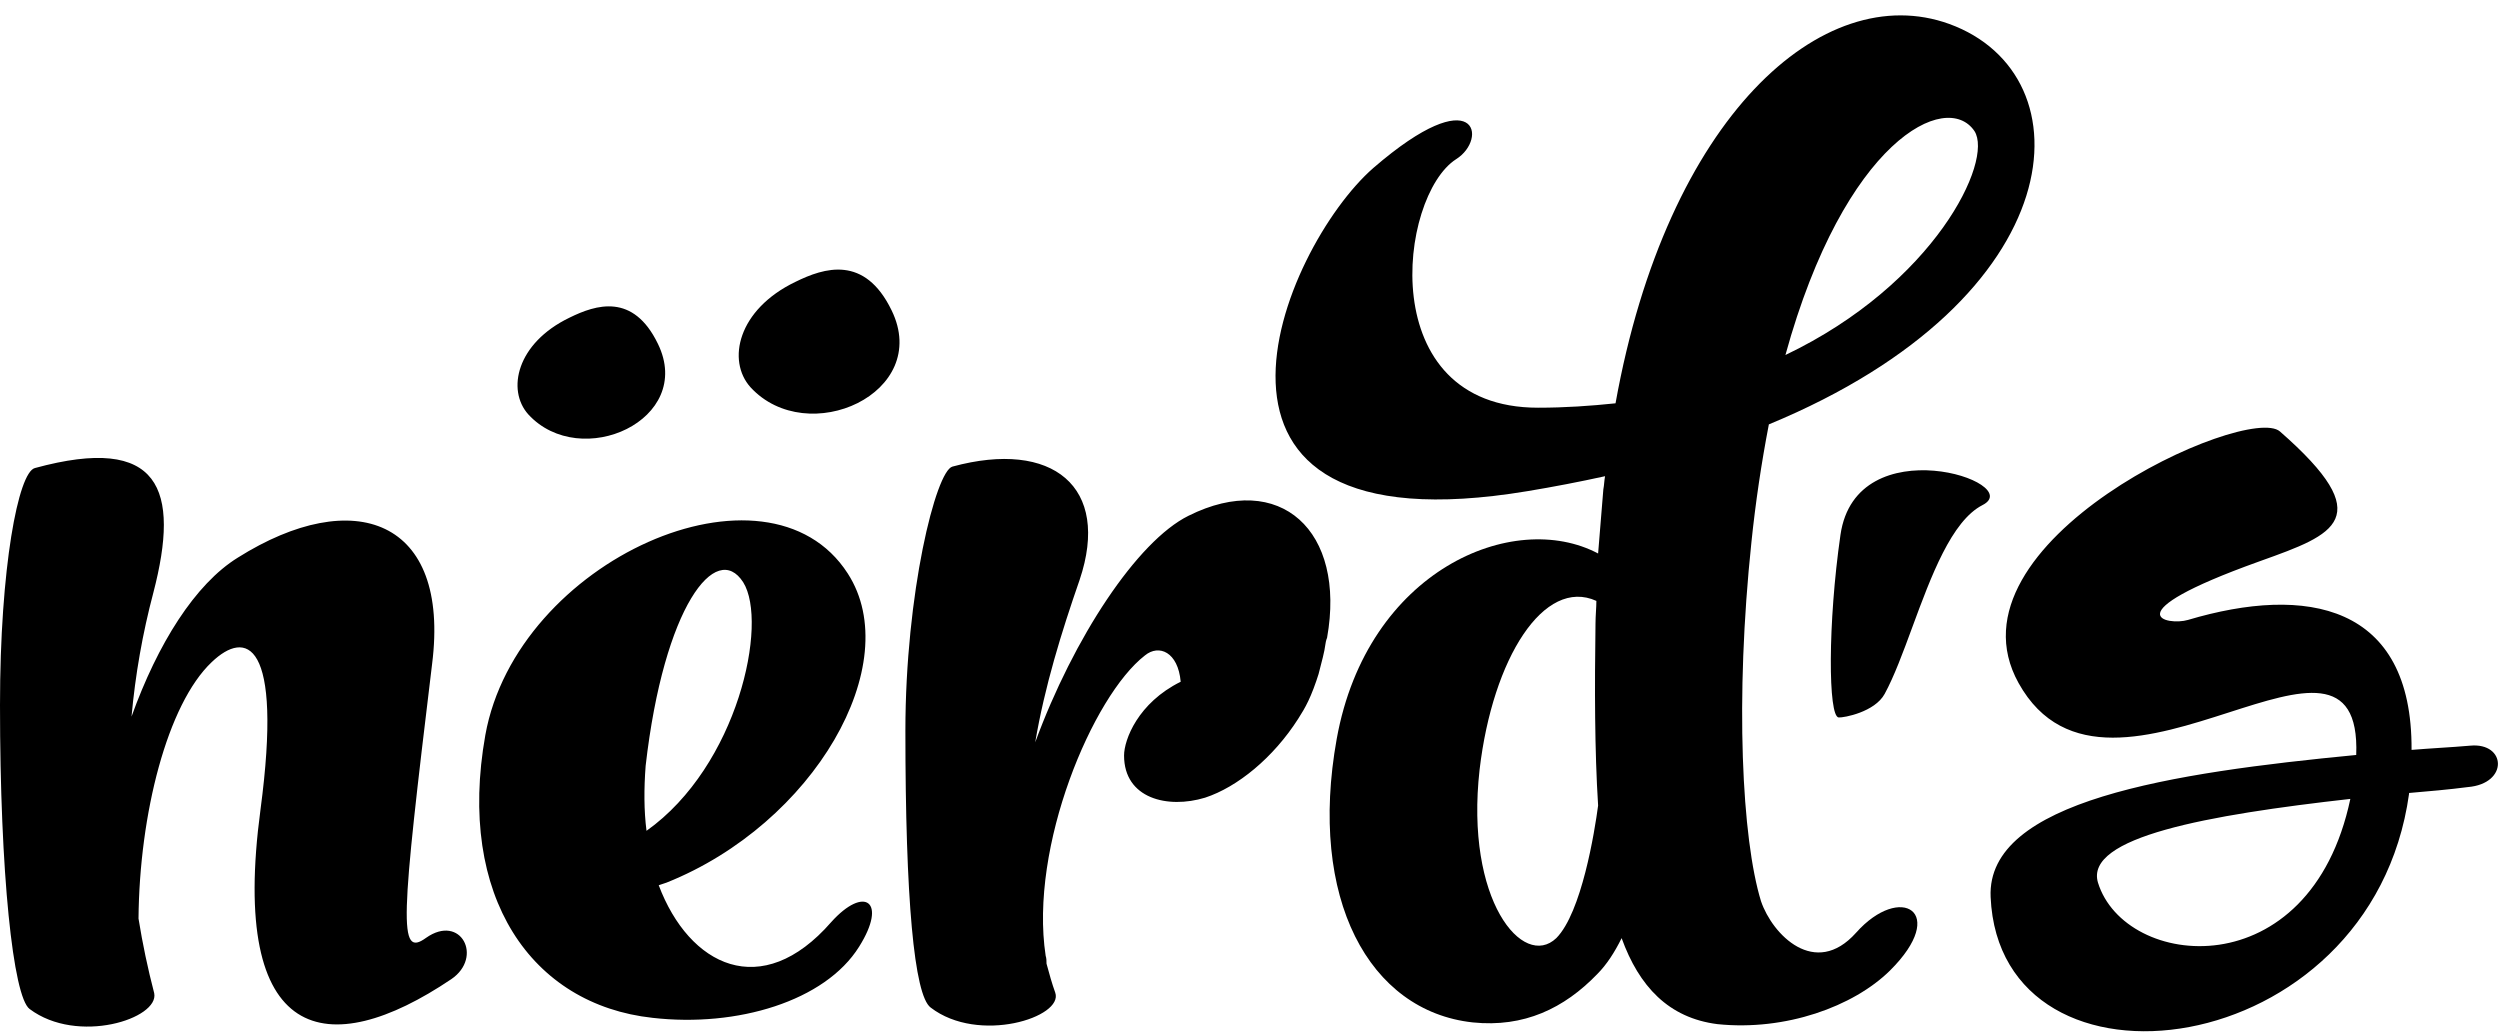
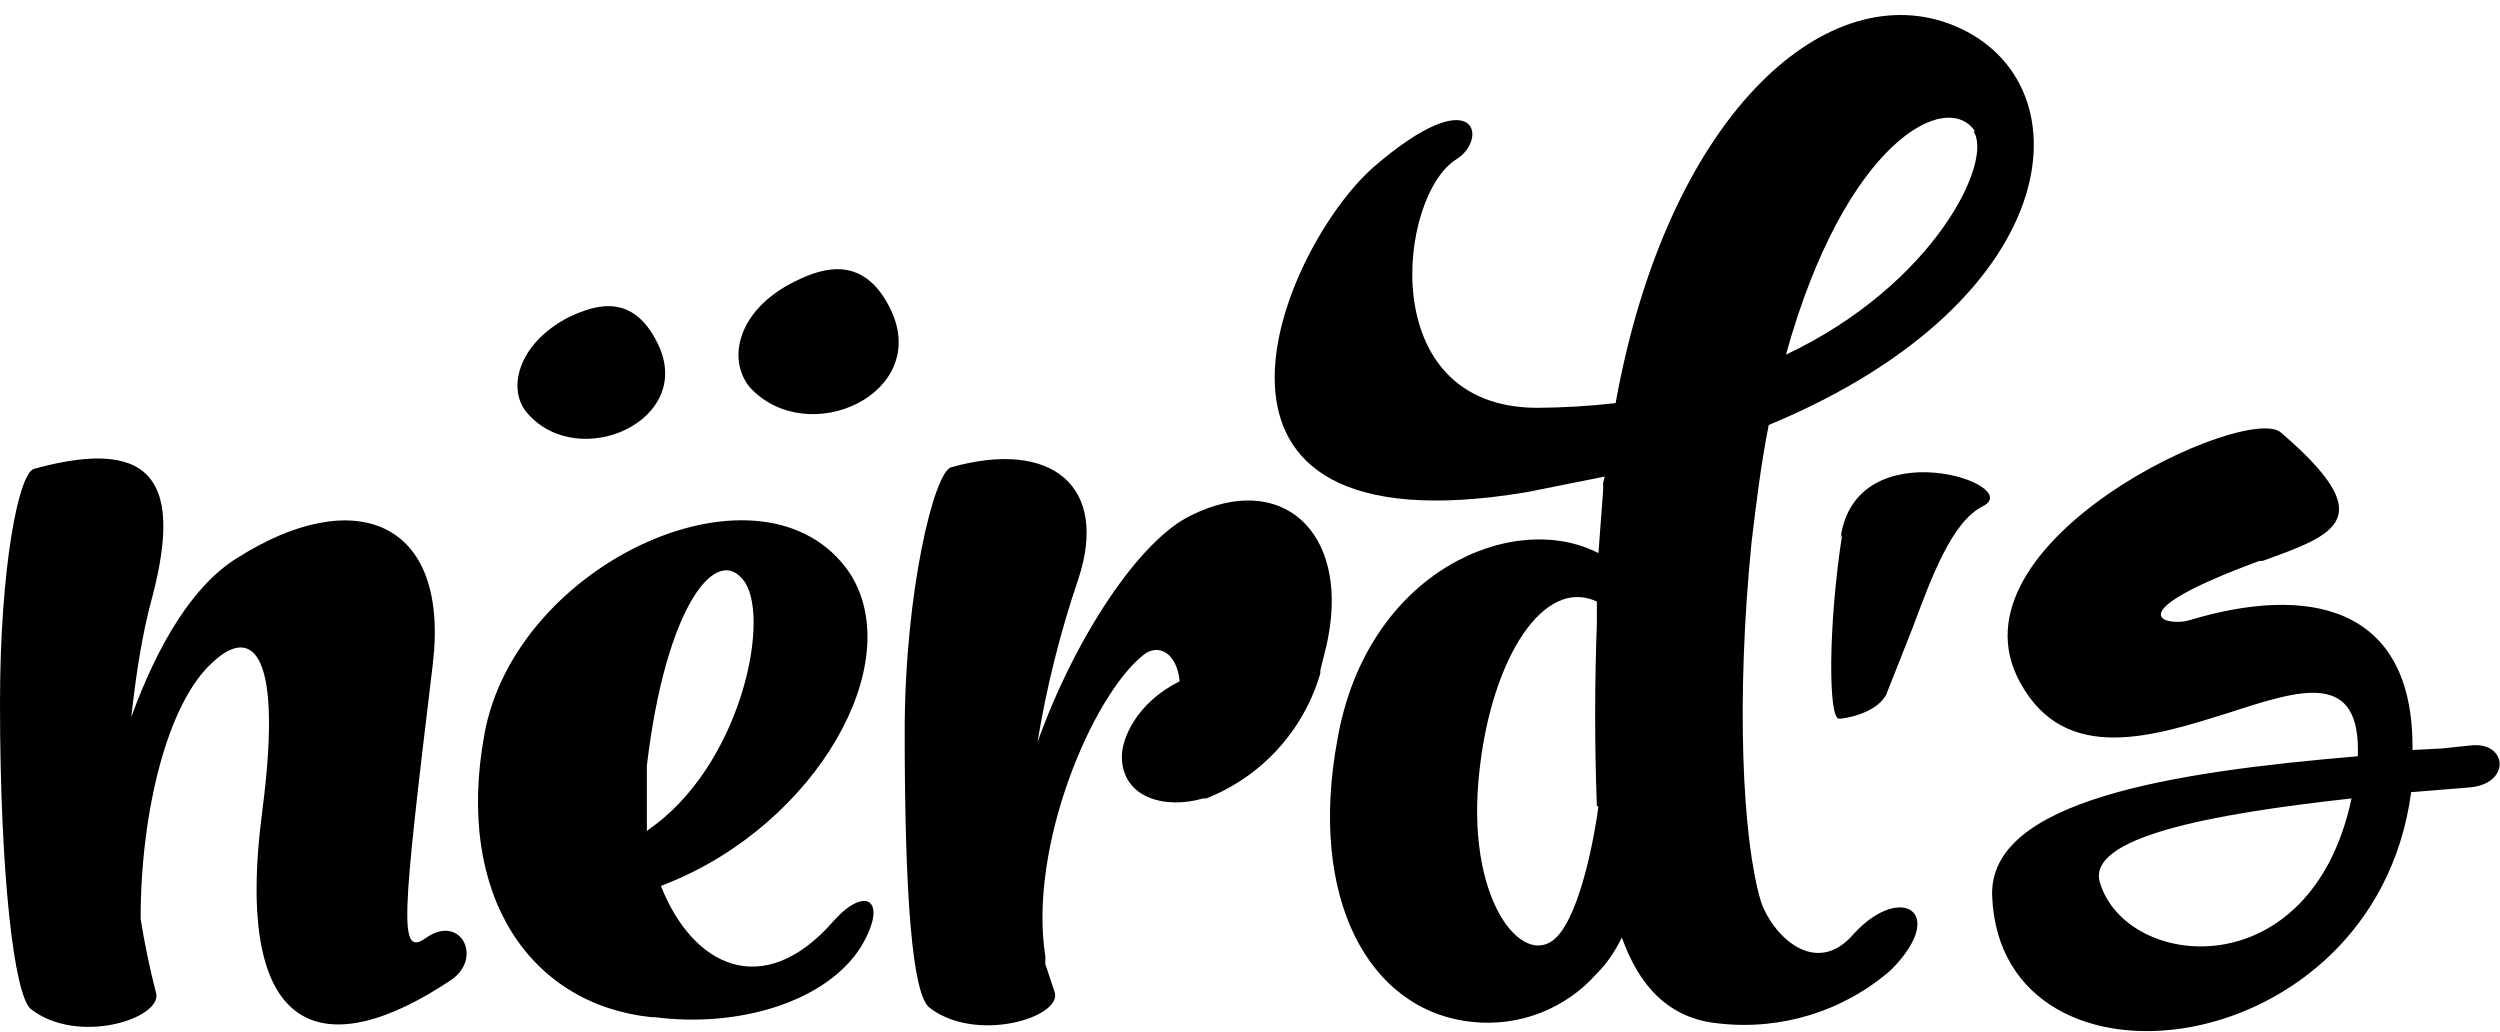
- <svg xmlns="http://www.w3.org/2000/svg" width="160" height="66" viewBox="0 0 160 66" fill="none">
-   <path fill-rule="evenodd" clip-rule="evenodd" d="M48.031 24.783C51.682 28.757 59.647 25.158 57.062 19.861C55.336 16.305 52.75 17.13 50.904 18.041C47.208 19.82 46.509 23.088 48.031 24.783ZM42.105 22.002C44.481 26.868 37.168 30.173 33.813 26.523C32.415 24.968 33.058 21.963 36.449 20.33C38.146 19.494 40.522 18.734 42.105 22.002ZM157.936 50.374C156.715 50.533 155.442 50.642 154.221 50.747L154.179 50.751V50.807C151.764 68.171 127.991 71.038 127.4 57.406C127.131 51.239 138.993 49.456 150.798 48.318C151.007 42.911 147.233 44.123 142.648 45.596C137.829 47.144 132.115 48.979 129.19 43.717C124.171 34.692 143.822 25.779 145.918 27.615C152.271 33.177 149.4 34.206 144.727 35.882L144.539 35.95C135.049 39.36 138.748 40.057 140.028 39.676C147.597 37.423 154.394 38.636 154.34 47.993C154.955 47.942 155.557 47.903 156.154 47.863L156.154 47.863C156.807 47.821 157.452 47.778 158.097 47.722C160.403 47.507 160.564 50.157 157.936 50.374ZM150.422 51.13C141.298 52.158 133.409 53.566 134.269 56.485C135.985 62.058 147.846 63.303 150.422 51.13ZM117.79 34.23C116.975 39.88 116.996 45.881 117.678 45.918C118.012 45.937 119.982 45.572 120.617 44.411C121.226 43.293 121.794 41.754 122.388 40.141L122.388 40.141L122.388 40.141L122.388 40.141L122.388 40.141L122.388 40.141L122.388 40.141C123.586 36.891 124.895 33.34 126.883 32.324C129.725 30.873 118.795 27.279 117.79 34.23ZM28.883 62.666C20.964 68.004 14.664 66.825 16.671 51.818C18.121 40.914 15.723 40.297 13.549 42.376C10.704 45.073 8.921 52.099 8.865 58.788C9.123 60.395 9.458 61.989 9.869 63.564C10.203 65.194 4.962 66.879 1.895 64.575C0.837 63.79 0 55.865 0 45.131C0 36.307 1.171 30.236 2.23 29.956C10.259 27.765 11.542 31.304 9.813 37.937C9.125 40.534 8.659 43.185 8.418 45.861C10.091 41.197 12.489 37.376 15.221 35.688C22.637 31.024 28.826 33.215 27.655 42.489C25.648 59.069 25.481 61.316 27.265 60.024C29.496 58.45 30.945 61.262 28.883 62.666ZM41.766 65.142C47.176 65.761 52.807 64.074 54.982 60.59C56.821 57.667 55.316 56.655 53.197 59.015C48.737 64.131 44.109 61.826 42.158 56.655L42.66 56.487C52.082 52.721 57.992 42.493 54.257 36.704C49.126 28.723 33.069 35.86 31.061 47.045C29.221 57.386 34.016 64.299 41.766 65.142ZM41.377 53.172C47.232 49.013 49.183 39.852 47.566 37.267C45.838 34.57 42.492 38.784 41.321 49.013C41.21 50.474 41.21 51.878 41.377 53.172ZM77.125 51.051C79.188 50.376 81.494 48.499 83.091 45.992C83.538 45.289 83.914 44.657 84.43 43.012C84.368 43.211 84.391 43.12 84.451 42.895C84.559 42.486 84.784 41.633 84.82 41.271C84.82 41.215 84.876 40.932 84.932 40.822C86.157 33.965 81.921 30.086 76.065 33.009C72.776 34.638 68.706 40.822 66.253 47.51C66.866 43.912 67.925 40.484 69.096 37.111C71.103 31.154 67.368 28.119 60.956 29.862C59.896 30.143 57.945 37.955 57.945 46.779C57.945 57.513 58.503 63.695 59.562 64.483C62.628 66.843 68.092 65.101 67.535 63.527C67.319 62.929 67.155 62.328 66.993 61.73L66.977 61.673C66.977 61.504 66.977 61.335 66.922 61.167C65.861 54.196 69.933 44.532 73.278 41.946C74.17 41.215 75.396 41.721 75.564 43.632C72.832 44.981 71.94 47.342 71.94 48.353C71.94 51.107 74.727 51.781 77.125 51.051Z" fill="black" />
-   <path fill-rule="evenodd" clip-rule="evenodd" d="M113.207 27.161C112.726 29.654 112.354 32.167 112.092 34.692C111.033 44.752 111.48 53.688 112.705 57.678C113.431 59.815 116.162 62.624 118.783 59.701C121.626 56.498 124.75 58.352 120.957 62.117C118.617 64.422 114.268 65.995 109.918 65.545C106.795 65.152 104.9 63.13 103.784 60.04C103.34 60.938 102.837 61.725 102.224 62.342C100.105 64.535 97.539 65.772 94.25 65.434C87.613 64.704 83.712 57.511 85.551 47.281C87.503 36.49 96.87 32.556 102.279 35.424C102.391 34.075 102.502 32.725 102.614 31.32C102.642 31.18 102.655 31.039 102.669 30.898C102.683 30.758 102.697 30.617 102.724 30.477C101.079 30.839 99.424 31.157 97.762 31.433C73.787 35.423 82.04 15.864 87.894 10.75C94.53 5.017 95.254 8.895 93.191 10.188C89.511 12.548 87.894 26.093 98.432 26.093C100.161 26.093 101.778 25.981 103.394 25.812C106.685 7.49 116.665 -1.391 124.75 1.532C133.726 4.792 132.779 19.067 113.207 27.161ZM102.279 51.554C102.055 48.012 102.055 44.022 102.112 39.918C102.112 39.658 102.127 39.397 102.141 39.145C102.155 38.907 102.168 38.675 102.168 38.457C98.822 36.939 95.533 42.11 94.695 49.249C93.749 57.622 97.483 62.062 99.603 60.04C101.22 58.409 102.056 53.237 102.279 51.554ZM126.365 8.389C124.581 5.747 118.058 8.951 114.267 22.721C123.802 18.167 127.593 10.299 126.365 8.389Z" fill="black" />
+ <svg xmlns="http://www.w3.org/2000/svg" width="160" height="66" fill="none">
+   <path fill-rule="evenodd" clip-rule="evenodd" d="M48 24.8c3.7 4 11.6.4 9-5-1.7-3.5-4.3-2.7-6.1-1.8-3.7 1.8-4.4 5-2.9 6.8zM42.1 22c2.4 4.9-5 8.2-8.3 4.5-1.4-1.5-.7-4.5 2.6-6.2 1.7-.8 4.1-1.6 5.7 1.7zM158 50.4l-3.7.3v.1c-2.4 17.4-26.2 20.2-26.8 6.6-.3-6.2 11.6-8 23.4-9 .2-5.5-3.6-4.3-8.2-2.8-4.8 1.5-10.5 3.4-13.4-1.9-5-9 14.6-18 16.7-16 6.4 5.5 3.5 6.5-1.2 8.2h-.2c-9.5 3.5-5.8 4.2-4.5 3.8 7.6-2.3 14.4-1 14.3 8.3l1.9-.1 1.9-.2c2.3-.2 2.5 2.5-.2 2.7zm-7.5.7c-9.1 1-17 2.5-16.1 5.4 1.7 5.6 13.5 6.8 16.1-5.4zm-32.6-16.9C117 40 117 46 117.7 46c.3 0 2.3-.3 3-1.5l1.7-4.3c1.2-3.2 2.5-6.8 4.5-7.8 2.8-1.4-8.1-5-9.1 2zm-89 28.5C21 68 14.8 66.8 16.8 51.8c1.4-10.9-1-11.5-3.2-9.4C10.7 45 9 52 9 58.8a51 51 0 001 4.8c.3 1.6-5 3.3-8 1C.9 63.8 0 55.9 0 45 0 36.3 1.2 30.2 2.2 30c8-2.2 9.3 1.3 7.6 8-.7 2.5-1.1 5.2-1.4 7.9 1.7-4.7 4-8.5 6.8-10.2 7.4-4.7 13.6-2.5 12.5 6.8-2 16.6-2.2 18.8-.4 17.5 2.2-1.5 3.6 1.3 1.6 2.7zm13 2.4c5.4.7 11-1 13.2-4.5 1.8-3 .3-4-1.8-1.6-4.5 5.1-9 2.8-11-2.3l.5-.2c9.4-3.8 15.3-14 11.6-19.8C49 28.7 33 35.9 31 47c-1.9 10.4 3 17.3 10.7 18.1zm-.4-12c5.8-4 7.8-13.2 6.2-15.8-1.8-2.7-5.1 1.5-6.3 11.7v4.2zm35.7-2a12.3 12.3 0 007.3-8v-.2l.4-1.6.1-.5c1.3-6.8-3-10.7-8.8-7.8-3.3 1.6-7.4 7.8-9.8 14.5A65 65 0 0169 37.1c2-6-1.7-9-8.1-7.2-1.1.2-3 8-3 16.9 0 10.7.5 16.9 1.6 17.7 3 2.3 8.5.6 8-1l-.6-1.8v-.5c-1.1-7 3-16.7 6.3-19.3.9-.7 2.1-.2 2.3 1.7-2.8 1.4-3.7 3.7-3.7 4.8 0 2.7 2.8 3.4 5.2 2.7z" fill="#000" />
+   <path fill-rule="evenodd" clip-rule="evenodd" d="M113.2 27.2c-.5 2.5-.8 5-1.1 7.5-1 10-.6 19 .6 23 .7 2.1 3.5 5 6 2 3-3.2 6-1.3 2.3 2.4a14.3 14.3 0 01-11 3.4c-3.2-.3-5.1-2.4-6.2-5.5-.5 1-1 1.7-1.6 2.3a9.3 9.3 0 01-8 3.1c-6.6-.7-10.5-7.9-8.6-18.1 1.9-10.8 11.3-14.7 16.7-11.9l.3-4v-.5l.1-.4-5 1c-24 4-15.7-15.6-9.8-20.8 6.6-5.7 7.4-1.8 5.3-.5-3.7 2.3-5.3 15.9 5.2 15.9a47 47 0 005-.3c3.3-18.3 13.3-27.2 21.3-24.3 9 3.3 8 17.6-11.5 25.7zm-11 24.4a156 156 0 010-11.7v-.8-.6c-3.4-1.6-6.7 3.6-7.5 10.7-1 8.4 2.8 12.9 4.9 10.8 1.6-1.6 2.5-6.8 2.7-8.4zm24.2-43.2c-1.8-2.7-8.3.6-12.1 14.3 9.5-4.5 13.3-12.4 12-14.3z" fill="#000" />
</svg>
